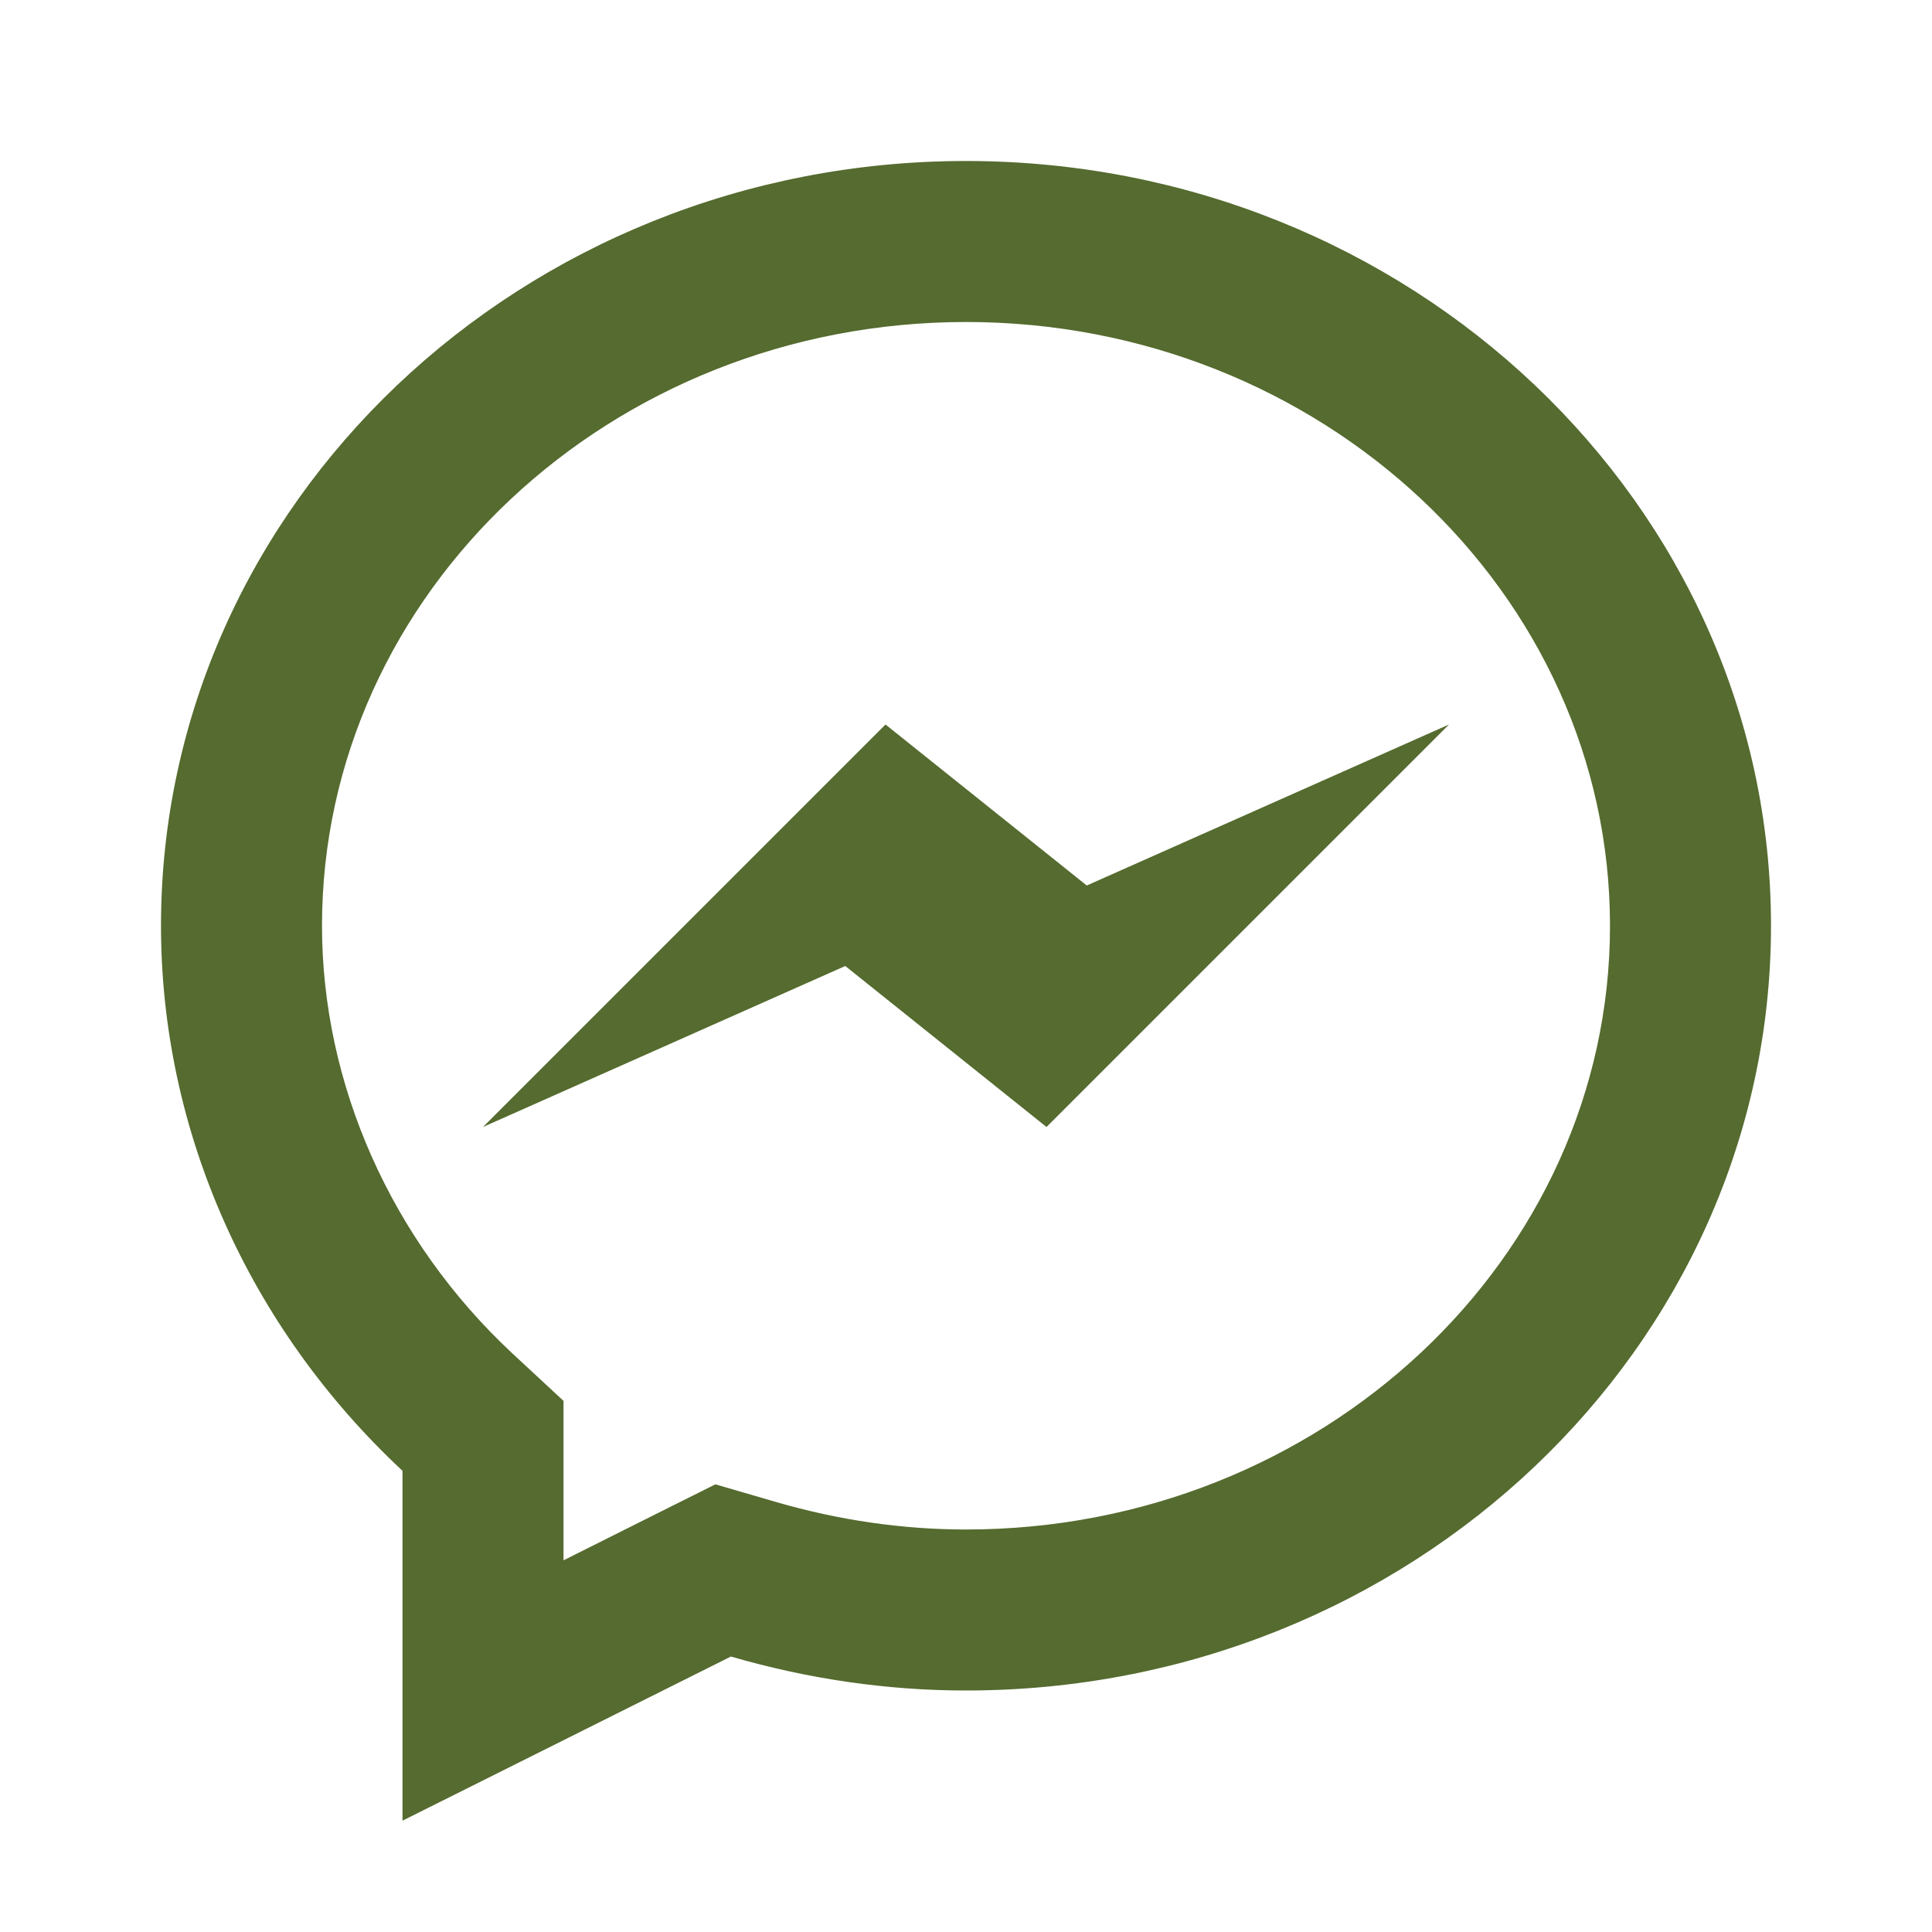
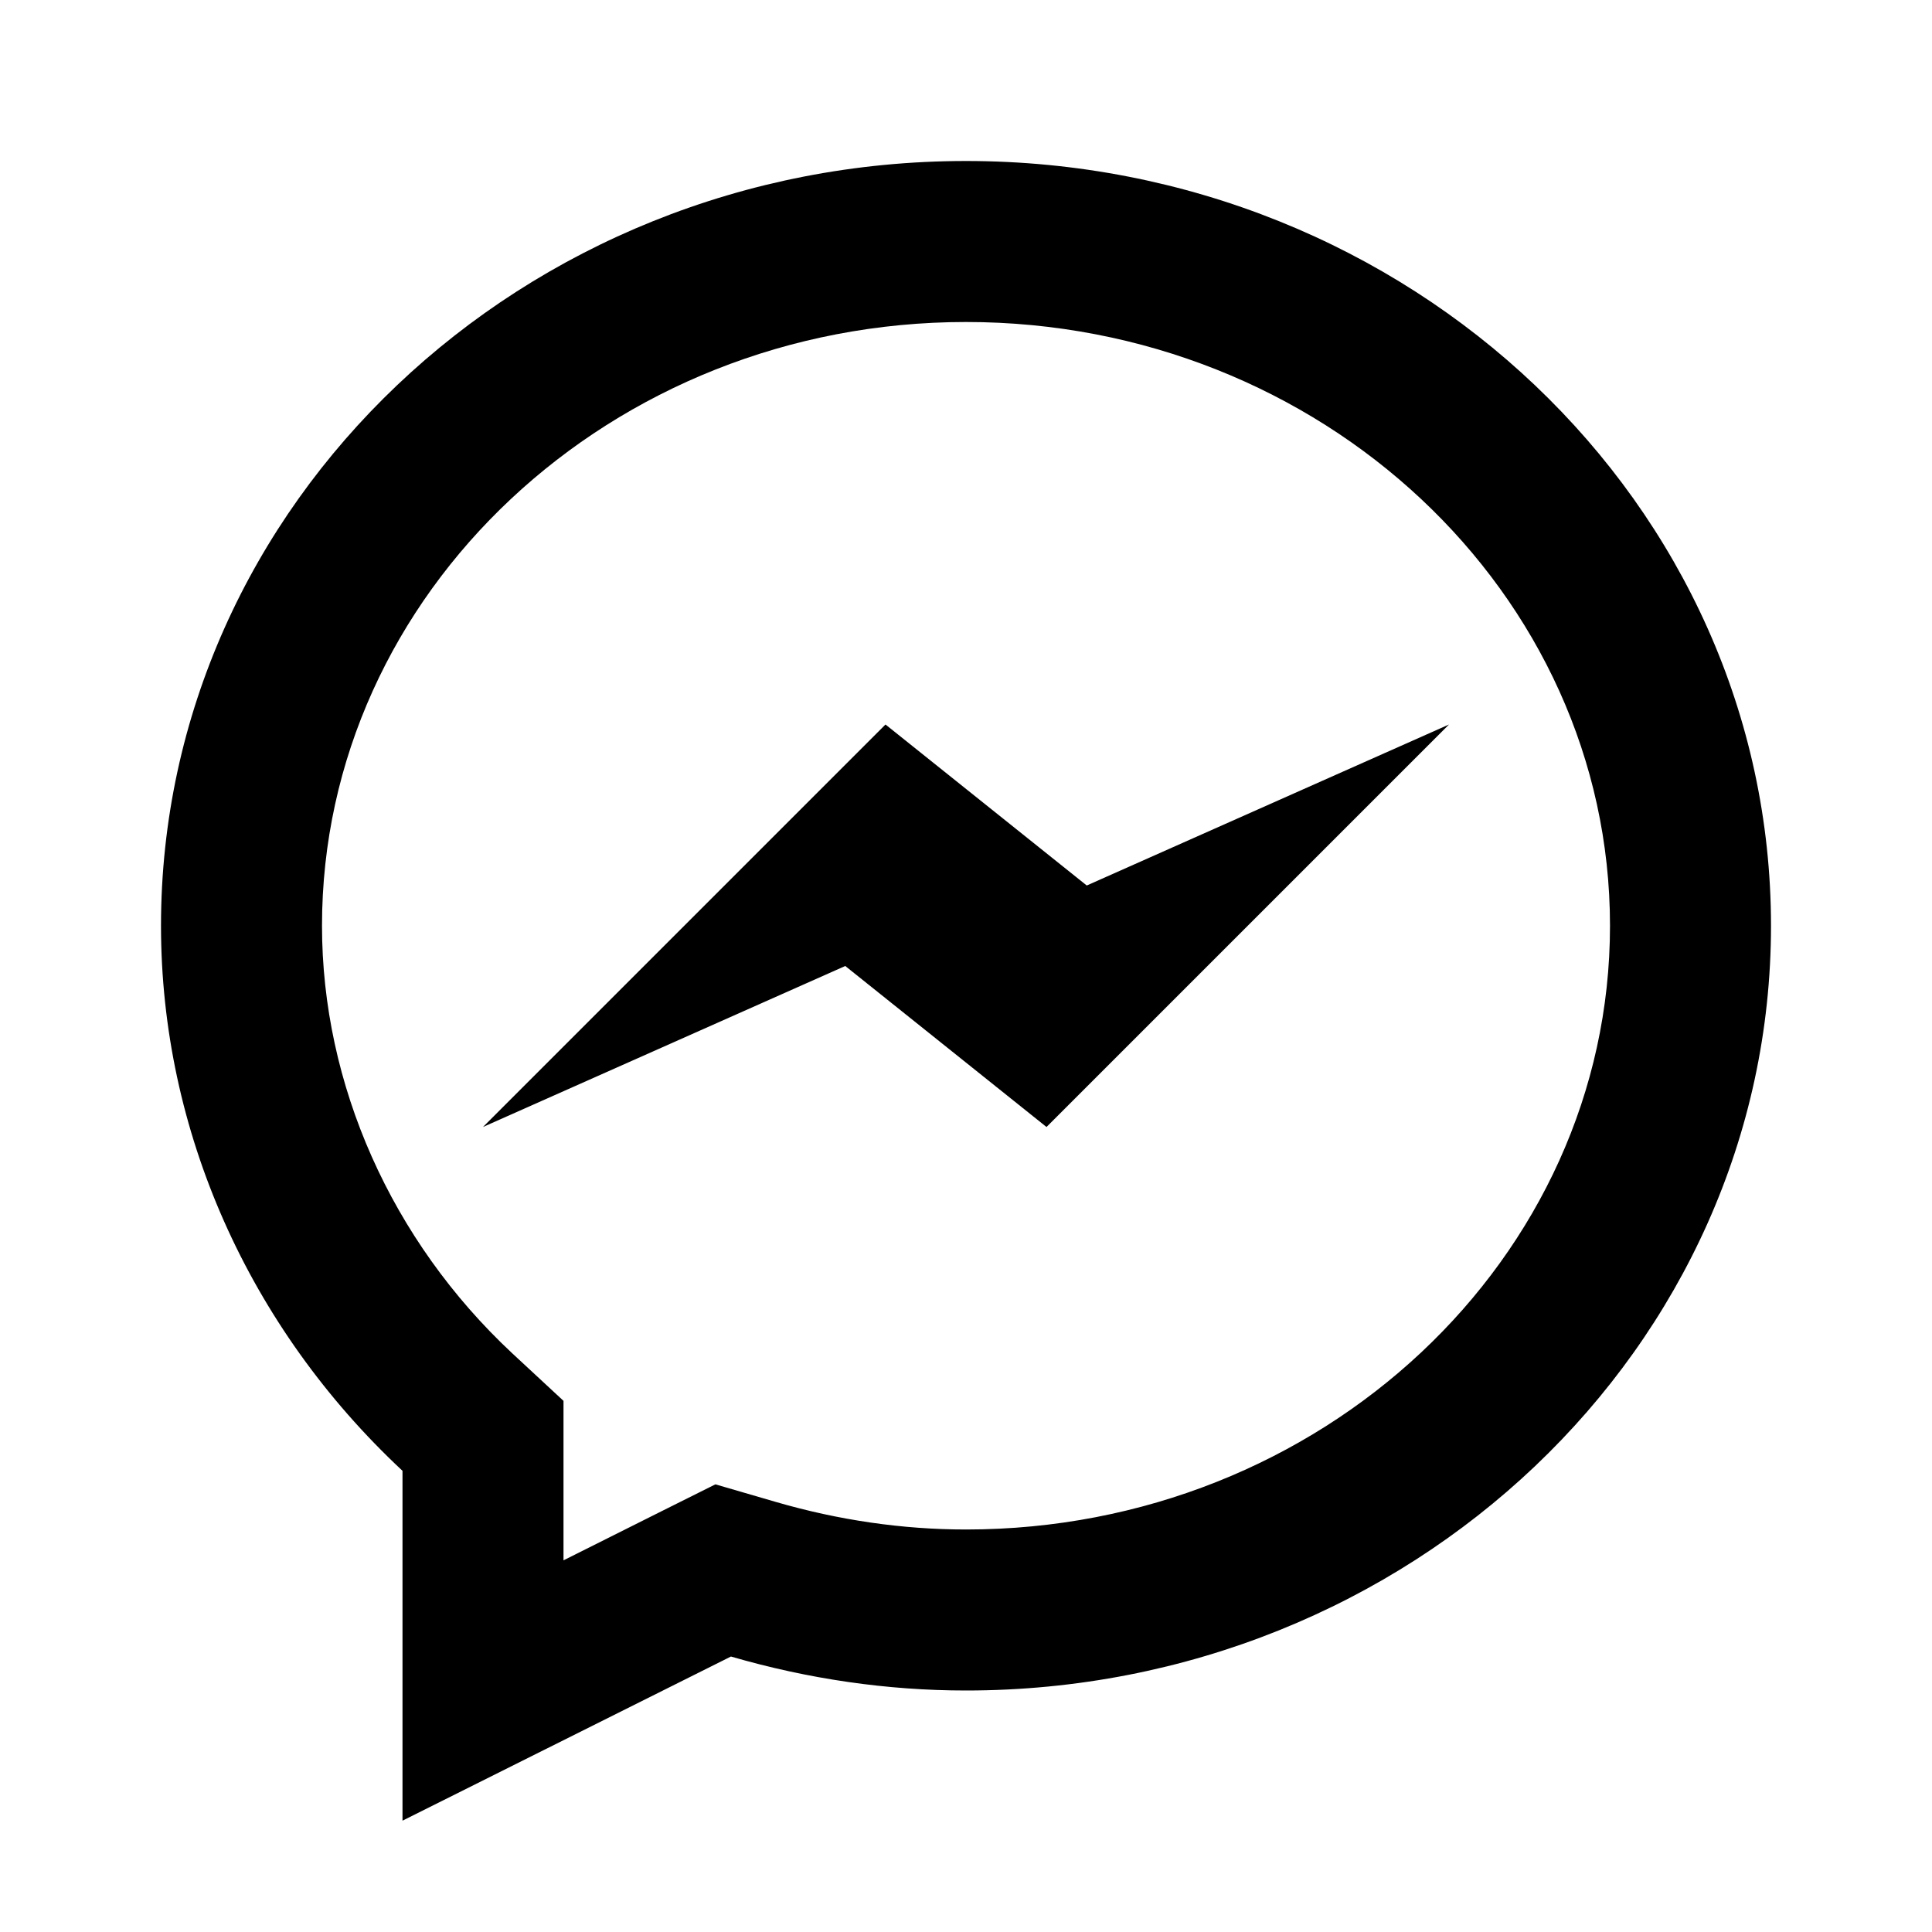
- <svg xmlns="http://www.w3.org/2000/svg" fill="#556B2F" viewBox="0 0 24 24" width="24px" height="24px">
+ <svg xmlns="http://www.w3.org/2000/svg" fill="black" viewBox="0 0 24 24" width="24px" height="24px">
  <path d="M 12 2 C 6.486 2 2 6.262 2 11.5 C 2 14.045 3.088 16.487 5 18.271 L 5 22.617 L 9.08 20.578 C 10.039 20.857 11.02 21 12 21 C 17.514 21 22 16.738 22 11.5 C 22 6.262 17.514 2 12 2 z M 12 4 C 16.411 4 20 7.365 20 11.5 C 20 15.635 16.411 19 12 19 C 11.211 19 10.416 18.884 9.639 18.658 L 8.887 18.439 L 8.186 18.789 L 7 19.383 L 7 18.271 L 7 17.402 L 6.363 16.811 C 4.861 15.409 4 13.472 4 11.5 C 4 7.365 7.589 4 12 4 z M 11 9 L 6 14 L 10.5 12 L 13 14 L 18 9 L 13.5 11 L 11 9 z" />
</svg>
